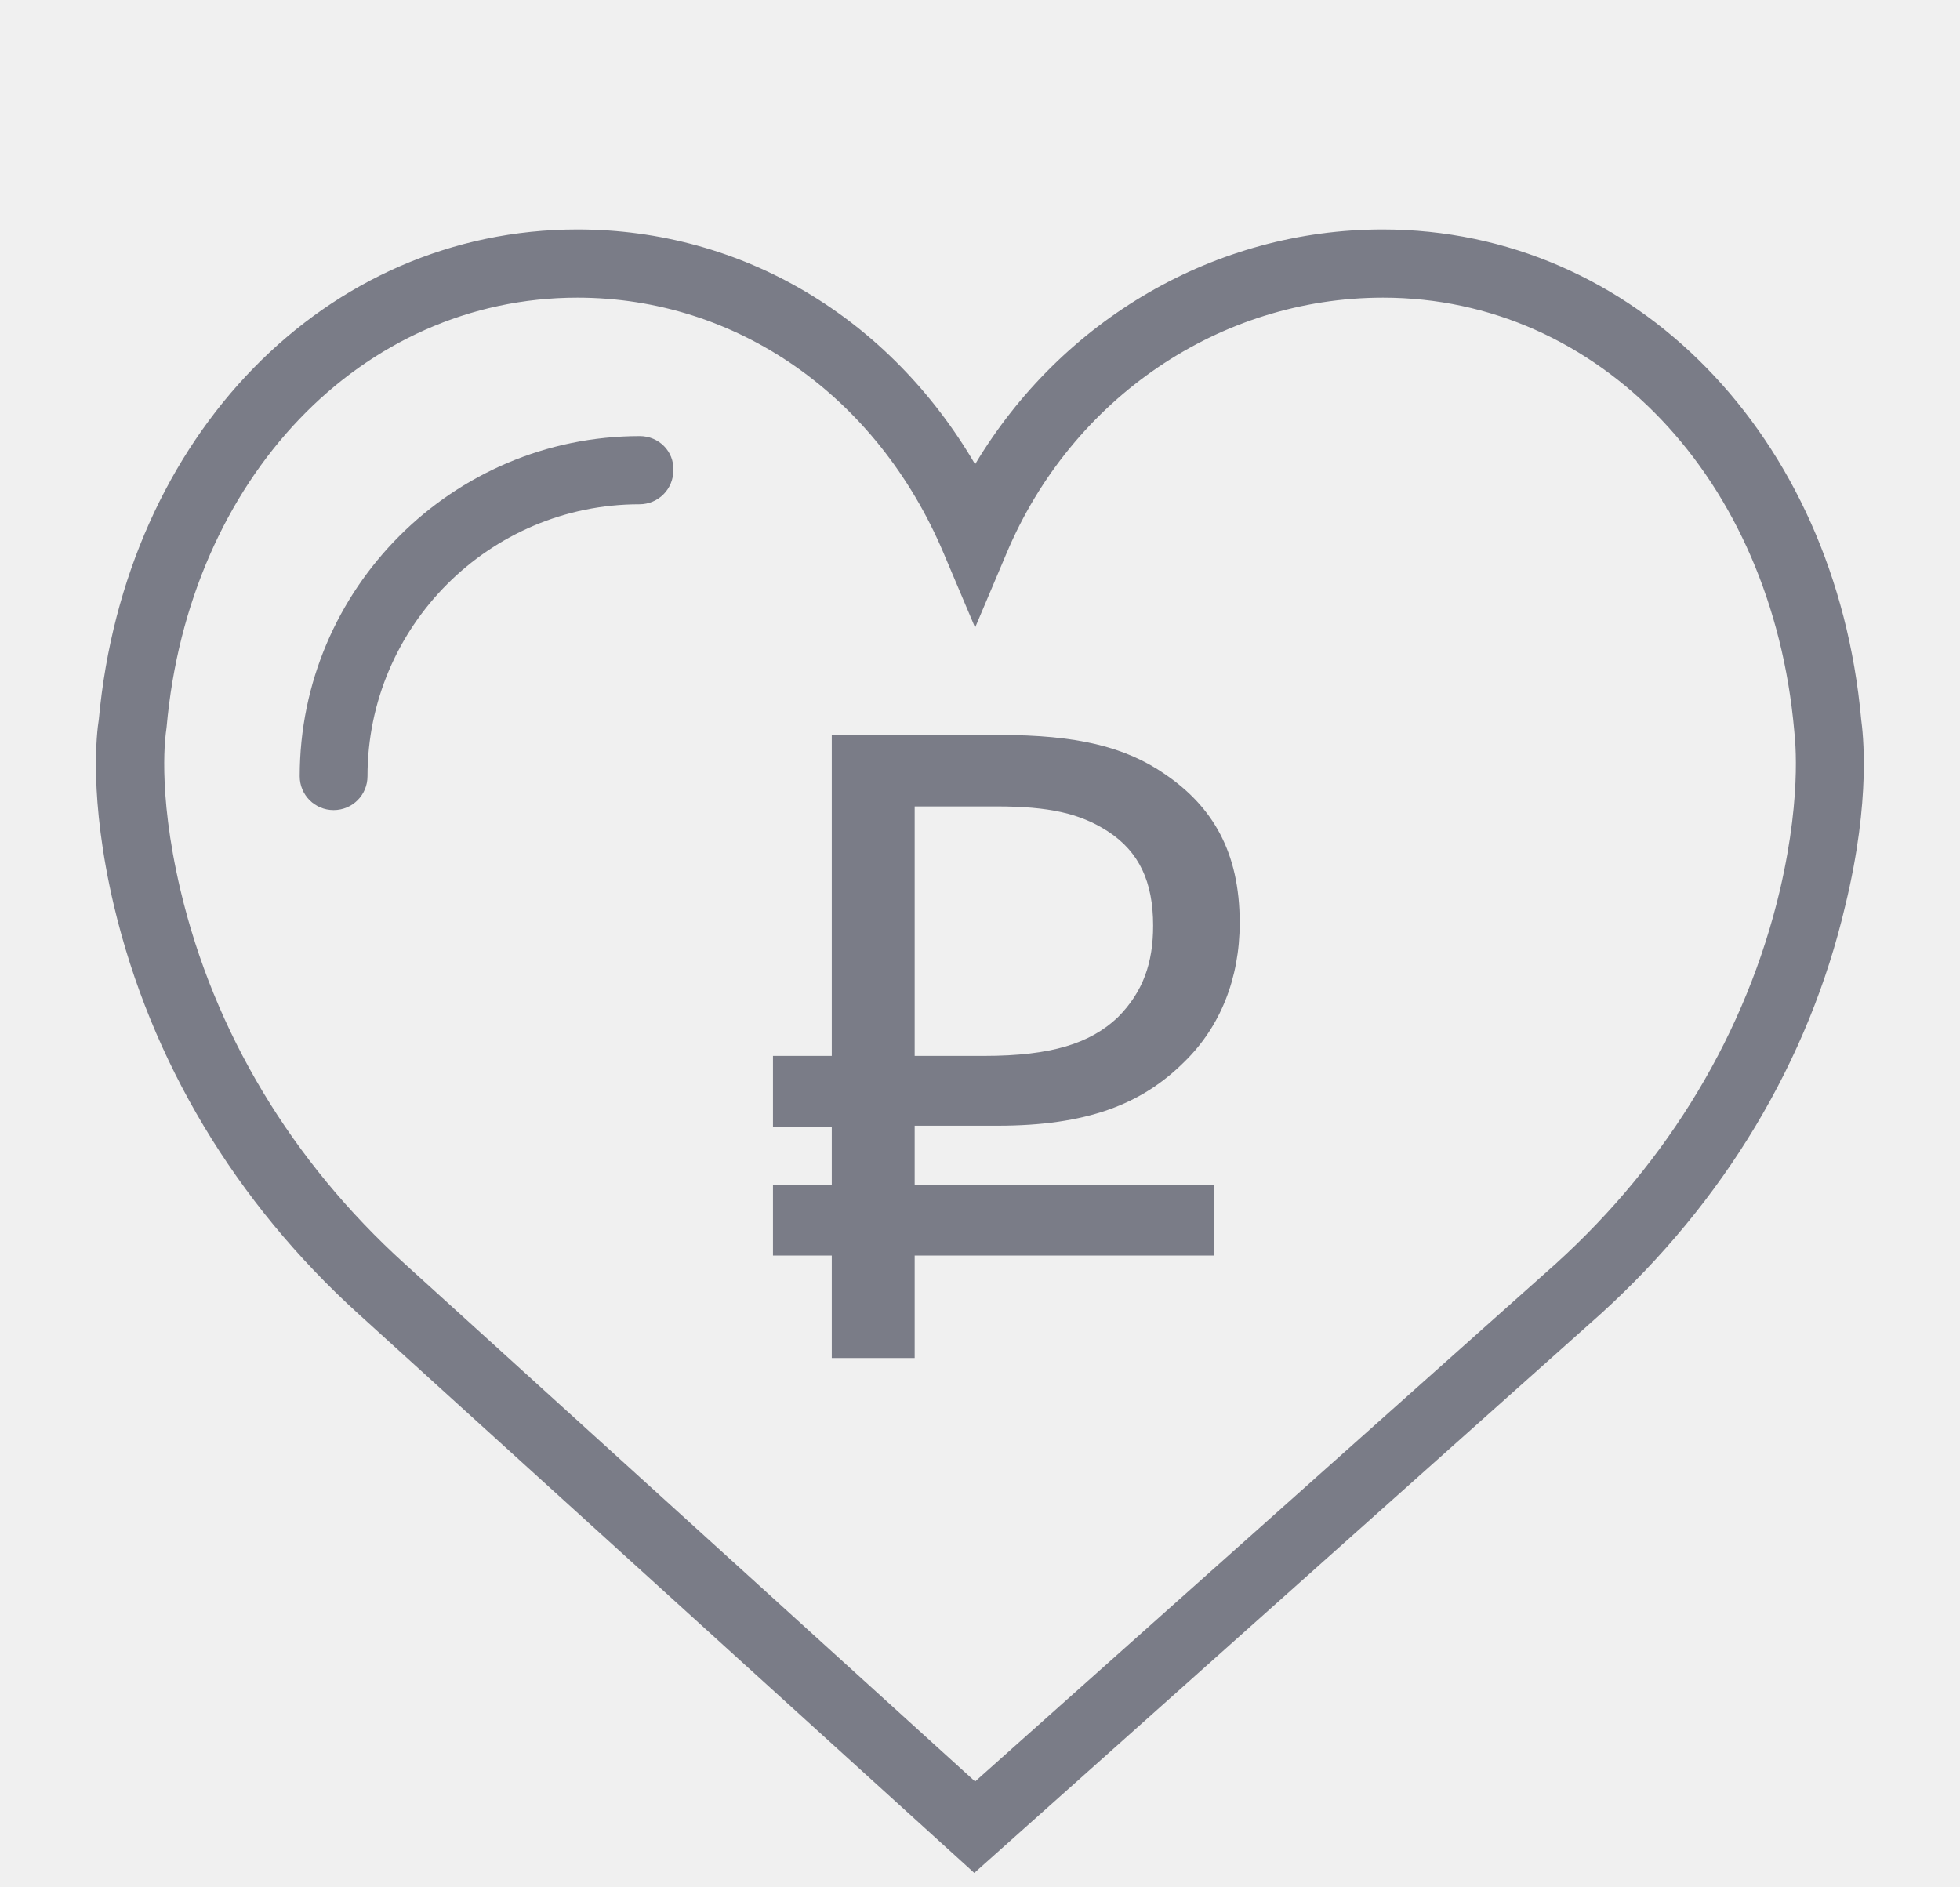
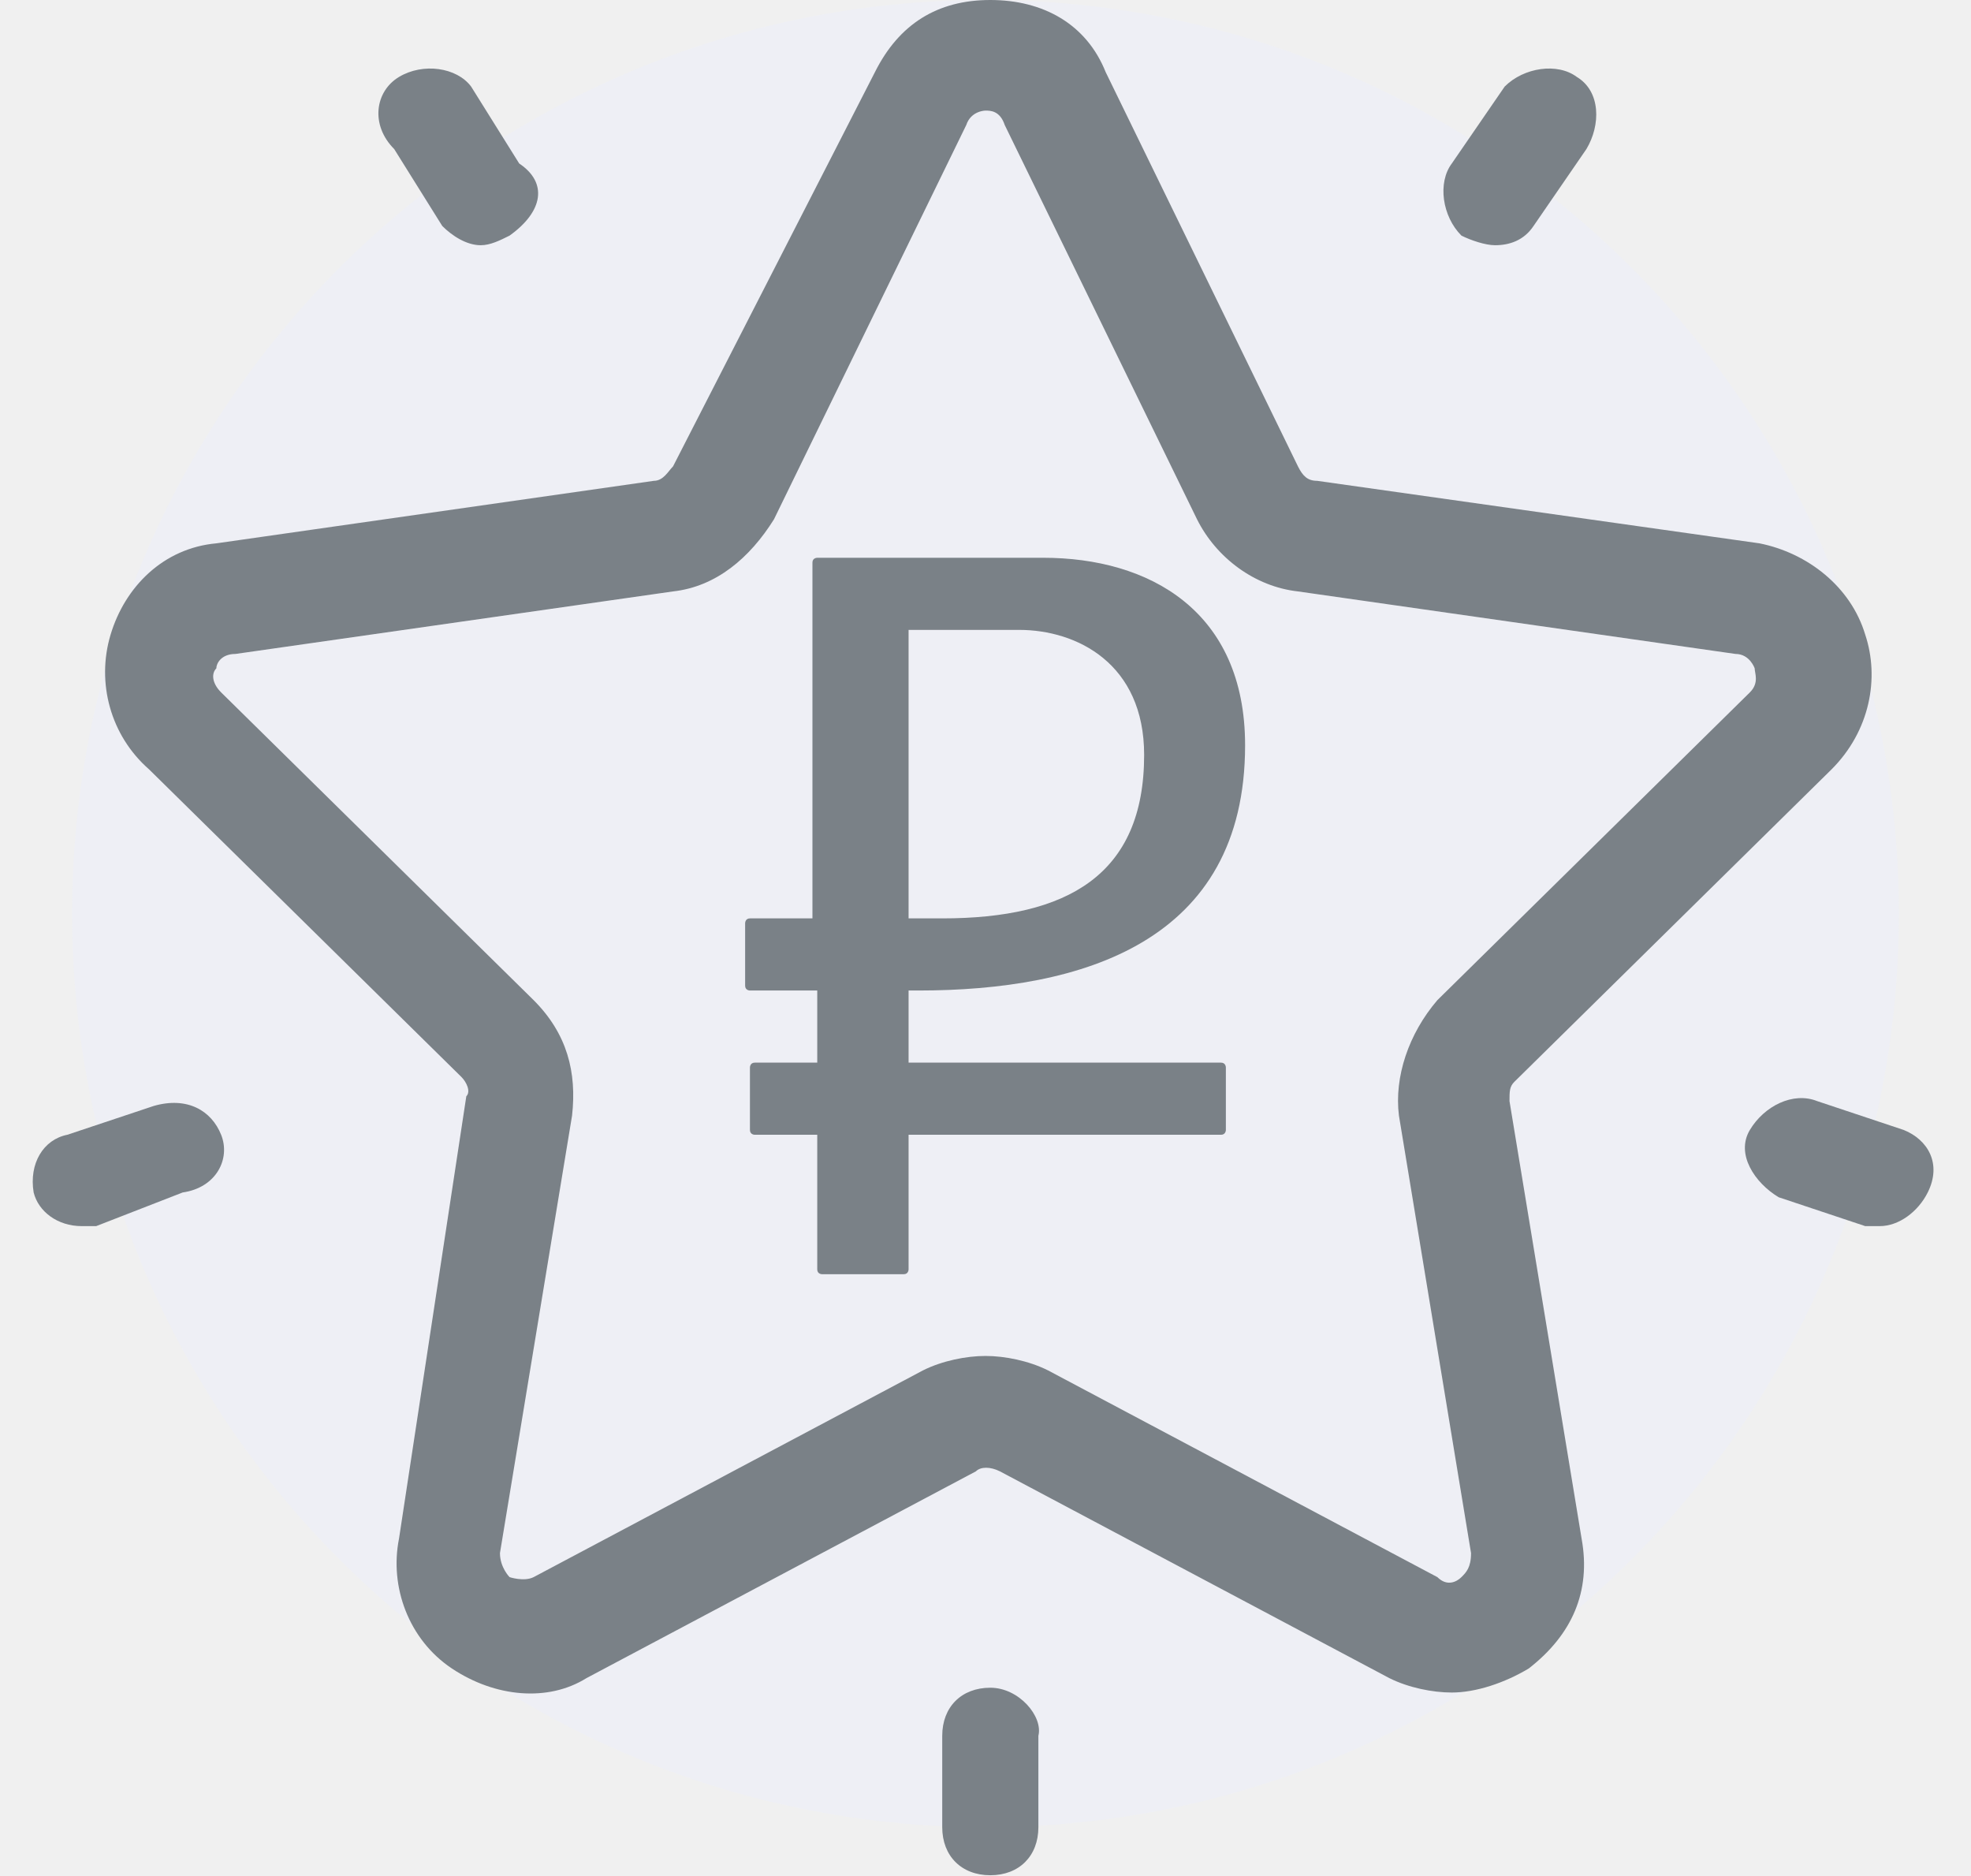
- <svg xmlns="http://www.w3.org/2000/svg" version="1.1" id="Capa_1" x="0" y="0" viewBox="0 0 480 462" xml:space="preserve">
-   <style>.st1{fill:#7a7c87}</style>
-   <path class="st1" d="M189.3 258.6h14.4V180h41.2c18.5 0 30.6 2.8 40.4 9.6 11.6 7.9 18.3 19 18.3 36.4 0 13.7-4.8 25.5-13.5 34-10.5 10.5-24 15.7-45.8 15.7H224v14.6h73.3v17.2H224v25.1h-20.3v-25.1h-14.4v-17.2h14.4V276h-14.4v-17.4zm82-55c-6.8-4.4-14.4-6.1-27.3-6.1h-20v61.1h17c16.6 0 26-3.1 32.7-9.4 6.3-6.3 8.7-13.5 8.7-22.5 0-10.7-3.4-18.1-11.1-23.1z" />
-   <path class="st1" d="M455.8 176.2c-6.3-69.6-55.6-120-117.2-120-41 0-78.6 22.1-99.8 57.5-21-35.9-57-57.5-97.4-57.5-61.6 0-110.8 50.5-117.2 120-.5 3.1-2.5 19.2 3.7 45.6 9 38 29.7 72.6 59.9 100l150.8 136.9L392 321.8c30.2-27.4 51-62 59.9-100 6.4-26.3 4.3-42.5 3.9-45.6zM435.9 218c-8.2 34.7-27.2 66.4-54.9 91.5L238.8 436.3 99.1 309.5c-27.7-25.1-46.7-56.8-54.9-91.5-5.9-25-3.5-39-3.5-39.1l.1-.8c5.4-60.9 47.7-105.2 100.6-105.2 39 0 73.4 24 89.7 62.6l7.7 18.2 7.7-18.2c16-38 52.2-62.6 92.2-62.6 52.9 0 95.2 44.2 100.7 106-.1 0 2.3 14.2-3.5 39.1z" />
-   <path class="st1" d="M156.7 106.8c-45.9 0-83.3 37.4-83.3 83.3 0 4.6 3.7 8.3 8.3 8.3s8.3-3.7 8.3-8.3c0-36.7 29.9-66.6 66.6-66.6 4.6 0 8.3-3.7 8.3-8.3.2-4.7-3.6-8.4-8.2-8.4z" />
+ <svg xmlns="http://www.w3.org/2000/svg" version="1.1" id="Layer_1" x="0" y="0" viewBox="0 0 41 39" xml:space="preserve">
+   <style>.st2{fill:#7a8187}</style>
+   <circle cx="20.5" cy="19" r="19" fill="#eeeff5" />
+   <path fill="#fff" fill-opacity="0" d="M0 0h41v39H0z" />
+   <path class="st2" d="M38.1 16c.8-.8 1-1.9.7-2.8-.3-1-1.2-1.7-2.2-1.9L27.4 10c-.2 0-.3-.1-.4-.3l-4-8.2C22.6.5 21.7 0 20.6 0c-1.1 0-1.9.5-2.4 1.5L14 9.7c-.1.1-.2.3-.4.3l-9.1 1.3c-1.1.1-1.9.9-2.2 1.9s0 2.1.8 2.8l6.5 6.4c.1.1.2.3.1.4L8.3 32c-.2 1 .2 2.1 1.1 2.7s2 .7 2.8.2l8.1-4.3c.1-.1.3-.1.5 0l8.1 4.3c.4.2.9.3 1.3.3.5 0 1.1-.2 1.6-.5.9-.7 1.3-1.6 1.1-2.7l-1.5-9.1c0-.2 0-.3.1-.4l6.6-6.5zm-9 7.2l1.5 9.1c0 .3-.1.4-.2.5-.1.1-.3.2-.5 0l-8.1-4.3c-.4-.2-.9-.3-1.3-.3s-.9.1-1.3.3l-8.1 4.3c-.2.1-.5 0-.5 0s-.2-.2-.2-.5l1.5-9.1c.1-.9-.1-1.7-.8-2.4l-6.5-6.4c-.2-.2-.2-.4-.1-.5 0-.1.1-.3.4-.3l9.1-1.3c.9-.1 1.6-.7 2.1-1.5l4-8.2c.1-.3.4-.3.4-.3.1 0 .3 0 .4.3l4 8.2c.4.8 1.2 1.4 2.1 1.5l9.1 1.3c.3 0 .4.3.4.3 0 .1.1.3-.1.5l-6.5 6.4c-.6.7-.9 1.6-.8 2.4zm3.7-21.6c-.4-.3-1.1-.2-1.5.2l-1.1 1.6c-.3.4-.2 1.1.2 1.5.2.1.5.2.7.2.3 0 .6-.1.8-.4L33 3.1c.3-.5.3-1.2-.2-1.5zm-22 1.8l-1-1.6c-.3-.4-1-.5-1.5-.2s-.6 1-.1 1.5l1 1.6c.2.2.5.4.8.4.2 0 .4-.1.6-.2.7-.5.8-1.1.2-1.5zM4.6 23.6c-.2-.5-.7-.8-1.4-.6l-1.8.6c-.5.1-.8.6-.7 1.2.1.4.5.7 1 .7H2l1.8-.7c.7-.1 1-.7.8-1.2z" />
+   <path class="st2" d="M20.6 35.1c-.6 0-1 .4-1 1V38c0 .6.4 1 1 1s1-.4 1-1v-1.9c.1-.4-.4-1-1-1zm19-11.6l-1.8-.6c-.5-.2-1.1.1-1.4.6s.1 1.1.6 1.4l1.8.6h.3c.4 0 .8-.3 1-.7.3-.6 0-1.1-.5-1.3zm-14.2-1.4h-6.5v-1.5h.2c3.4 0 6.8-1 6.8-5.1 0-2.8-2-3.9-4.2-3.9H17s-.1 0-.1.1v7.4h-1.3c-.1 0-.1.1-.1.1v1.3c0 .1.1.1.1.1H17v1.5h-1.3c-.1 0-.1.1-.1.1v1.3c0 .1.1.1.1.1H17v2.8c0 .1.1.1.1.1h1.7c.1 0 .1-.1.1-.1v-2.8h6.5c.1 0 .1-.1.1-.1v-1.3s0-.1-.1-.1zm-6.5-3v-6h2.3c1.2 0 2.6.7 2.6 2.6 0 2.5-1.6 3.4-4.2 3.4h-.7z" />
</svg>
